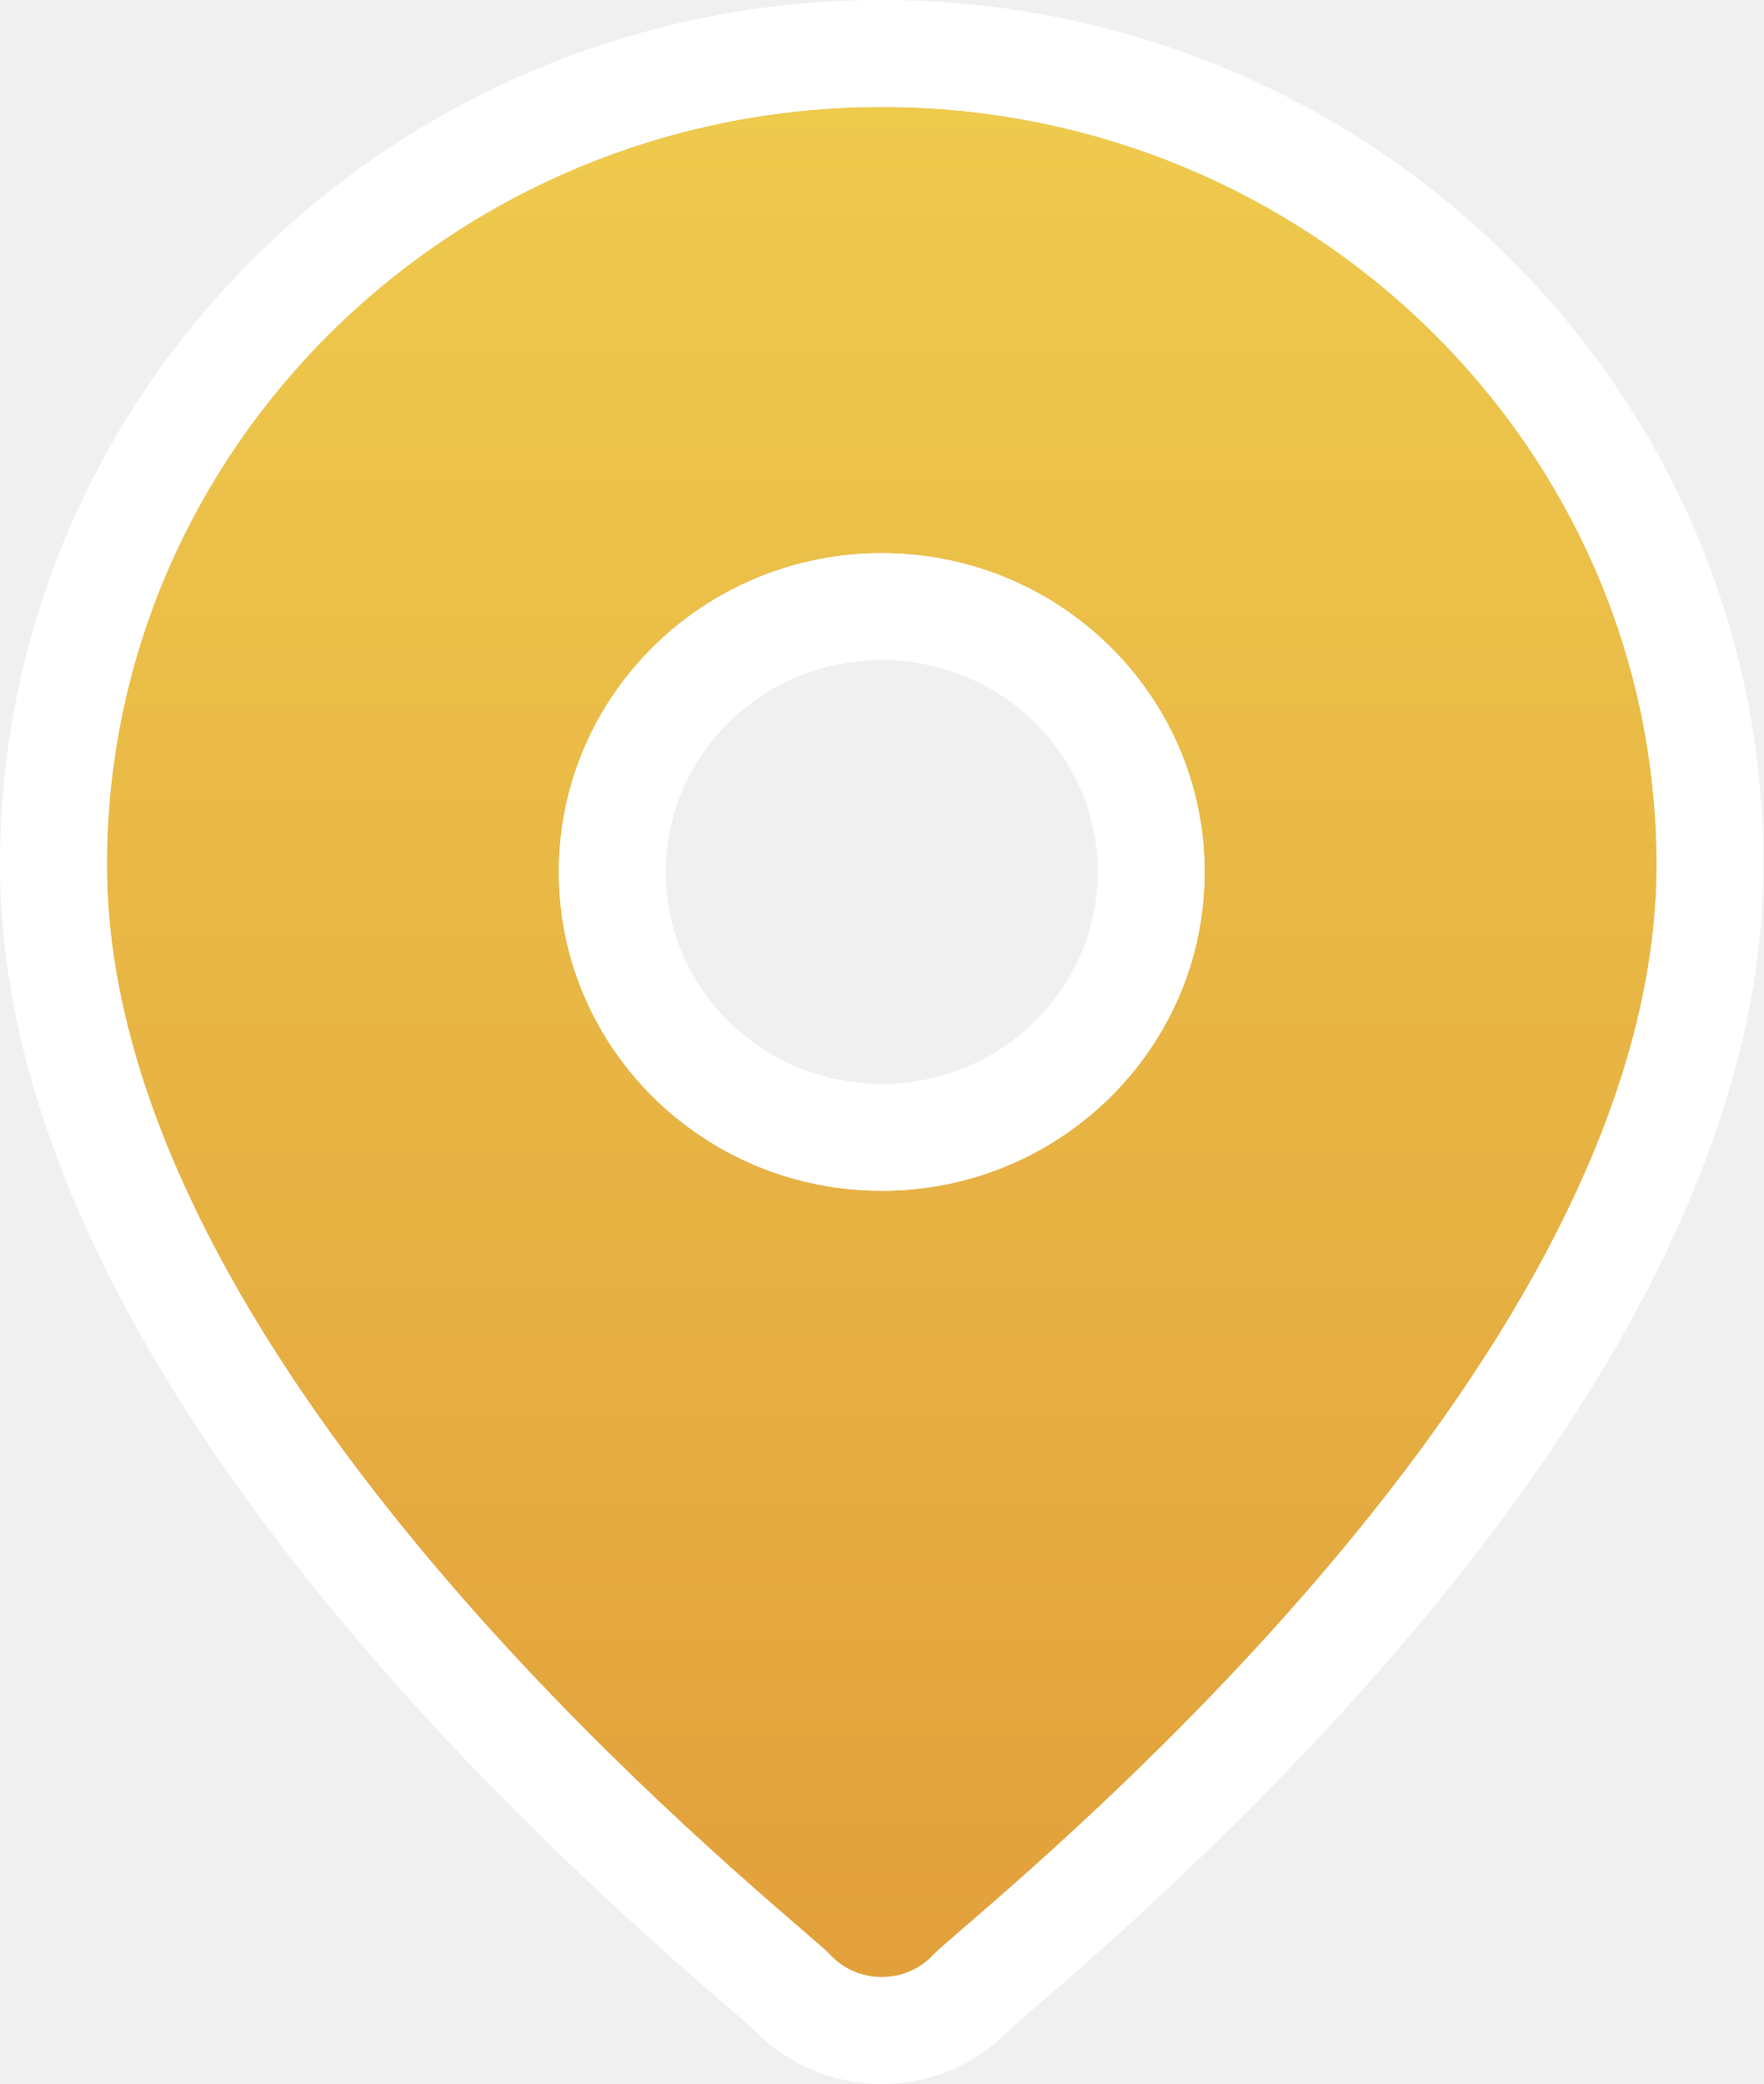
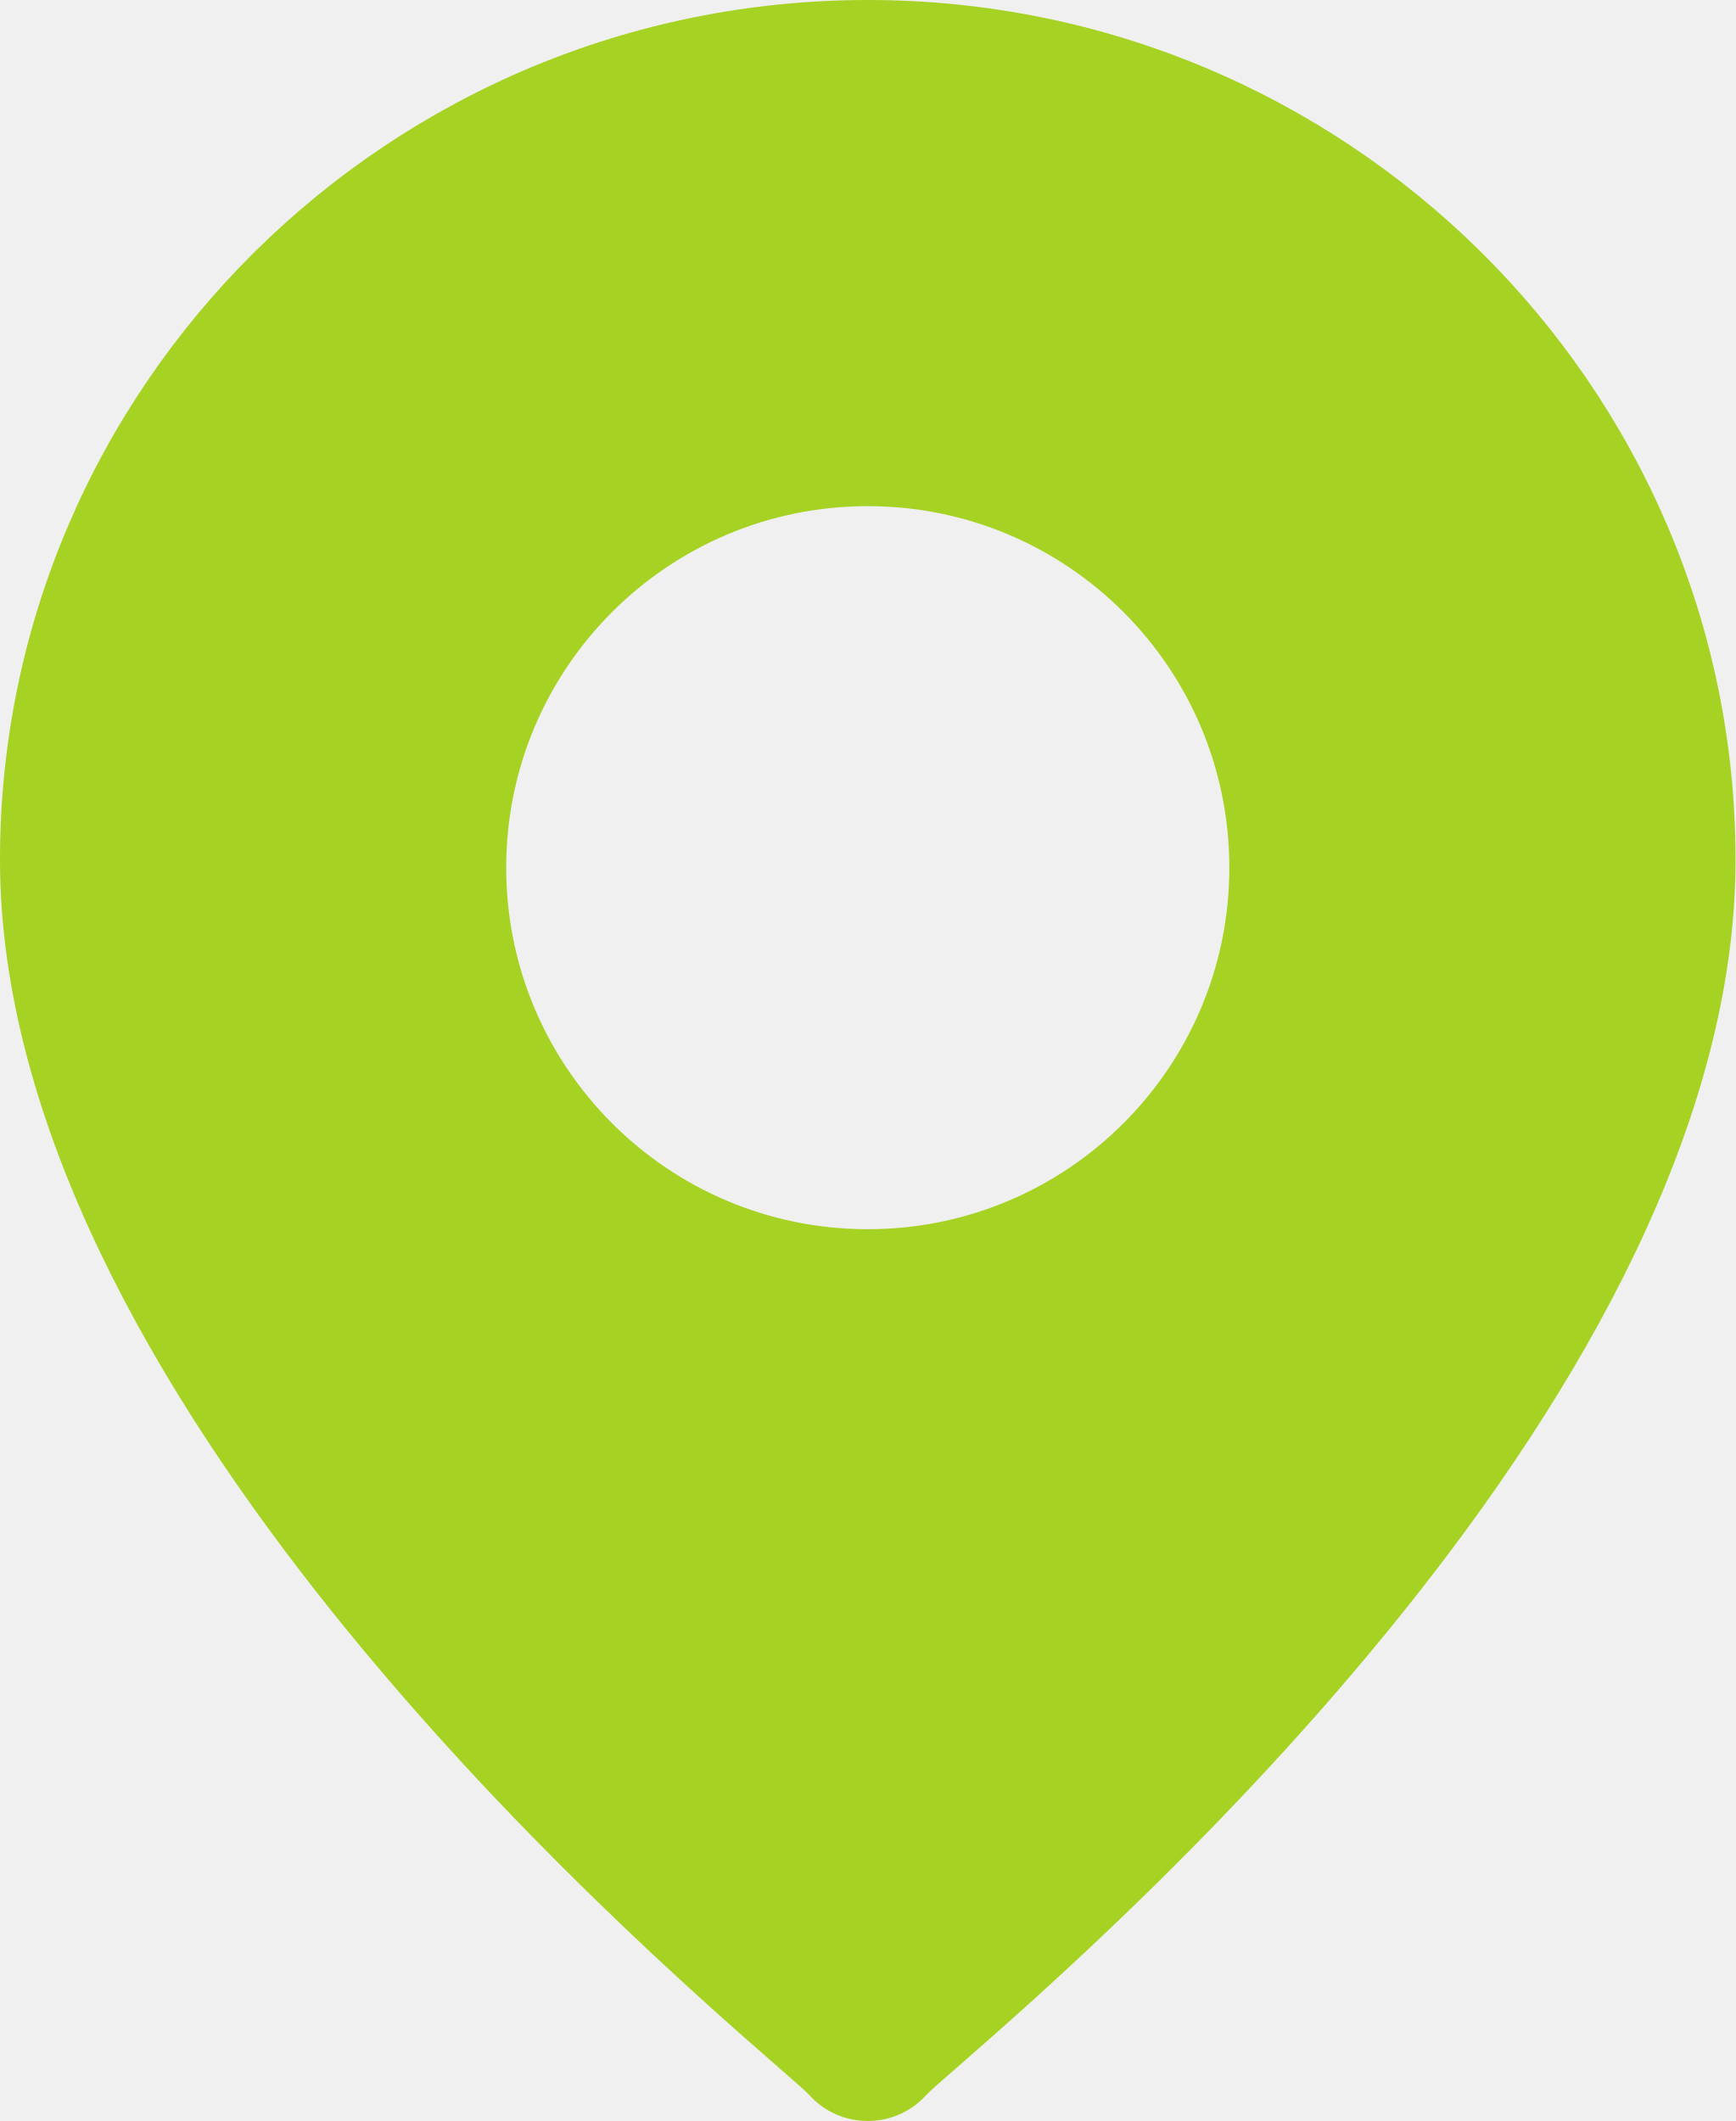
- <svg xmlns="http://www.w3.org/2000/svg" width="66" height="78" viewBox="0 0 66 78" fill="none">
-   <mask id="path-1-outside-1" maskUnits="userSpaceOnUse" x="0" y="0" width="66" height="78" fill="black">
-     <rect fill="white" width="66" height="78" />
-     <path fill-rule="evenodd" clip-rule="evenodd" d="M4 32.371C4 16.727 17.009 4 33 4C48.99 4 62 16.727 62 32.371C62 49.802 41.079 67.837 36.005 72.211C35.428 72.709 35.056 73.03 34.943 73.153C33.907 74.281 32.095 74.284 31.057 73.153C30.944 73.03 30.572 72.709 29.995 72.211C24.921 67.837 4 49.802 4 32.371ZM32.999 44.568C39.673 44.568 45.083 39.226 45.083 32.636C45.083 26.047 39.673 20.705 32.999 20.705C26.326 20.705 20.916 26.047 20.916 32.636C20.916 39.226 26.326 44.568 32.999 44.568Z" />
-   </mask>
-   <path fill-rule="evenodd" clip-rule="evenodd" d="M4 32.371C4 16.727 17.009 4 33 4C48.99 4 62 16.727 62 32.371C62 49.802 41.079 67.837 36.005 72.211C35.428 72.709 35.056 73.03 34.943 73.153C33.907 74.281 32.095 74.284 31.057 73.153C30.944 73.03 30.572 72.709 29.995 72.211C24.921 67.837 4 49.802 4 32.371ZM32.999 44.568C39.673 44.568 45.083 39.226 45.083 32.636C45.083 26.047 39.673 20.705 32.999 20.705C26.326 20.705 20.916 26.047 20.916 32.636C20.916 39.226 26.326 44.568 32.999 44.568Z" fill="url(#paint0_linear)" />
-   <path d="M62 32.371H66V32.371L62 32.371ZM36.005 72.211L33.393 69.182L36.005 72.211ZM34.943 73.153L31.996 70.448L31.996 70.448L34.943 73.153ZM31.057 73.153L34.004 70.448L34.004 70.448L31.057 73.153ZM29.995 72.211L27.383 75.241L27.383 75.241L29.995 72.211ZM33 0C14.883 0 0 14.436 0 32.371H8C8 19.018 19.135 8 33 8V0ZM66 32.371C66 14.436 51.117 0 33 0V8C46.864 8 58 19.018 58 32.371L66 32.371ZM38.617 75.241C41.172 73.038 47.907 67.239 54.013 59.706C59.999 52.321 66 42.531 66 32.371H58C58 39.642 53.54 47.585 47.798 54.669C42.175 61.605 35.912 67.011 33.393 69.182L38.617 75.241ZM37.89 75.857C37.834 75.918 37.794 75.957 37.787 75.964C37.776 75.975 37.775 75.975 37.788 75.964C37.814 75.939 37.862 75.896 37.942 75.825C38.103 75.684 38.322 75.495 38.617 75.241L33.393 69.182C32.974 69.543 32.316 70.099 31.996 70.448L37.89 75.857ZM28.11 75.857C30.735 78.717 35.271 78.711 37.89 75.857L31.996 70.448C32.543 69.852 33.455 69.85 34.004 70.448L28.11 75.857ZM27.383 75.241C27.678 75.495 27.897 75.684 28.058 75.825C28.137 75.896 28.186 75.939 28.212 75.964C28.225 75.975 28.224 75.975 28.213 75.964C28.206 75.957 28.166 75.918 28.11 75.857L34.004 70.448C33.684 70.099 33.026 69.543 32.607 69.181L27.383 75.241ZM0 32.371C0 42.531 6.001 52.321 11.987 59.706C18.093 67.239 24.828 73.038 27.383 75.241L32.607 69.182C30.088 67.011 23.825 61.605 18.202 54.669C12.46 47.585 8 39.642 8 32.371H0ZM41.083 32.636C41.083 36.97 37.511 40.568 32.999 40.568V48.568C41.834 48.568 49.083 41.483 49.083 32.636H41.083ZM32.999 24.705C37.511 24.705 41.083 28.303 41.083 32.636H49.083C49.083 23.79 41.834 16.705 32.999 16.705V24.705ZM24.916 32.636C24.916 28.303 28.487 24.705 32.999 24.705V16.705C24.165 16.705 16.916 23.79 16.916 32.636H24.916ZM32.999 40.568C28.487 40.568 24.916 36.97 24.916 32.636H16.916C16.916 41.483 24.165 48.568 32.999 48.568V40.568Z" fill="white" mask="url(#path-1-outside-1)" />
-   <defs>
-     <linearGradient id="paint0_linear" x1="33" y1="74" x2="33" y2="4" gradientUnits="userSpaceOnUse">
-       <stop stop-color="#E2A03B" />
-       <stop offset="1" stop-color="#EECA4D" />
-     </linearGradient>
-   </defs>
+ <svg xmlns="http://www.w3.org/2000/svg" width="18" height="22" viewBox="0 0 18 22" fill="none">
+   <path fill-rule="evenodd" clip-rule="evenodd" d="M0 8.917C0 4 4.037 0 9 0C13.963 0 18 4 18 8.917C18 14.395 11.507 20.063 9.933 21.438C9.753 21.594 9.638 21.695 9.603 21.734C9.281 22.088 8.719 22.089 8.397 21.734C8.362 21.695 8.247 21.594 8.067 21.438C6.493 20.063 0 14.395 0 8.917ZM9 12.75C11.071 12.75 12.75 11.071 12.75 9C12.75 6.929 11.071 5.25 9 5.25C6.929 5.25 5.25 6.929 5.25 9C5.25 11.071 6.929 12.75 9 12.75Z" fill="#A6D224" />
</svg>
